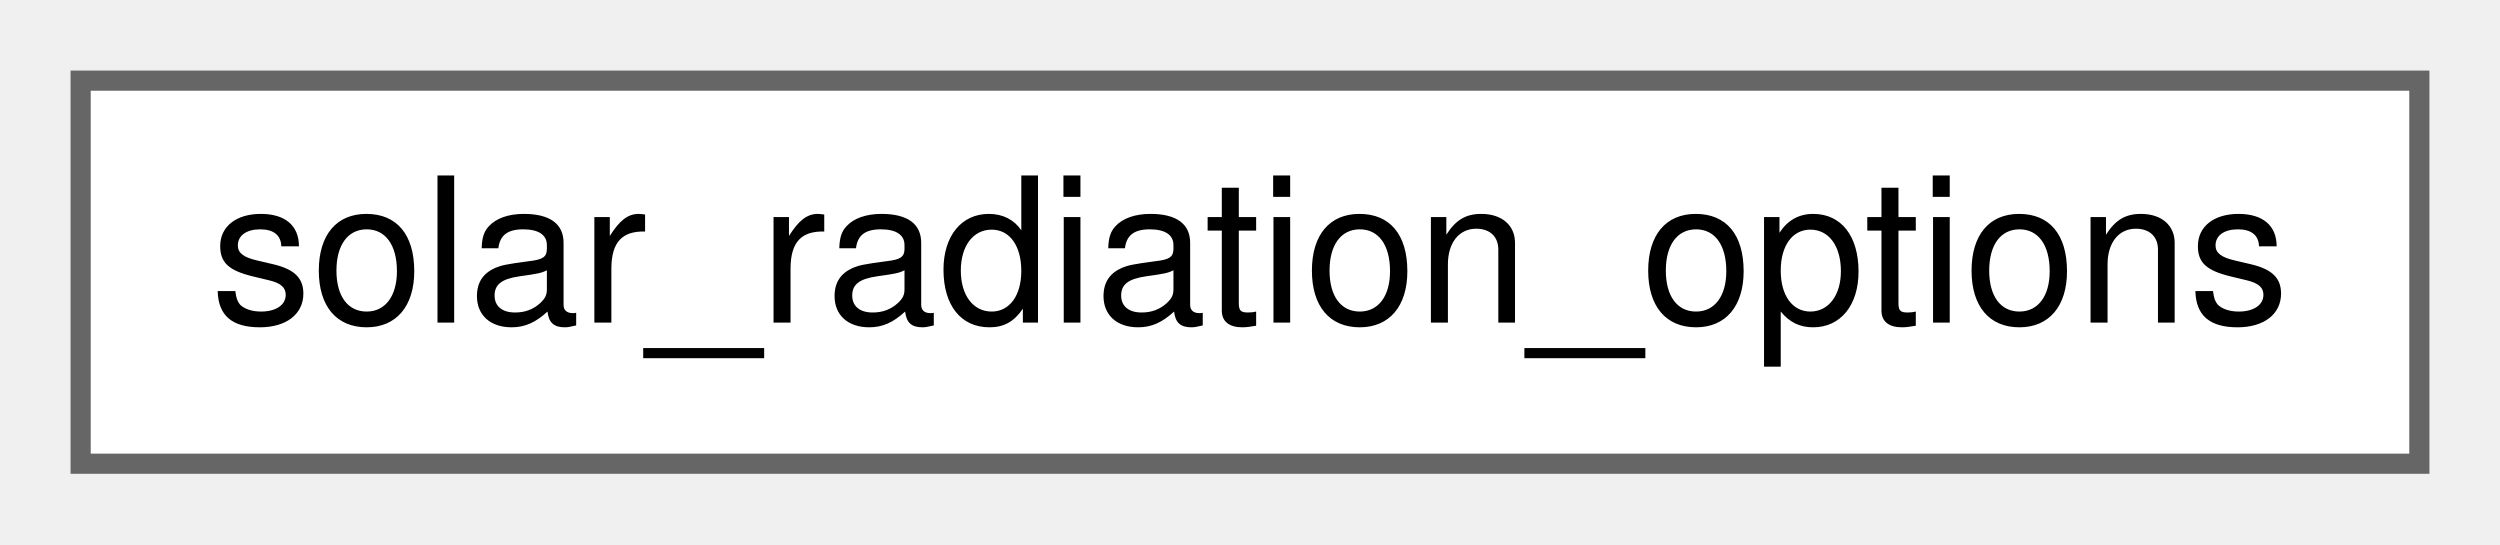
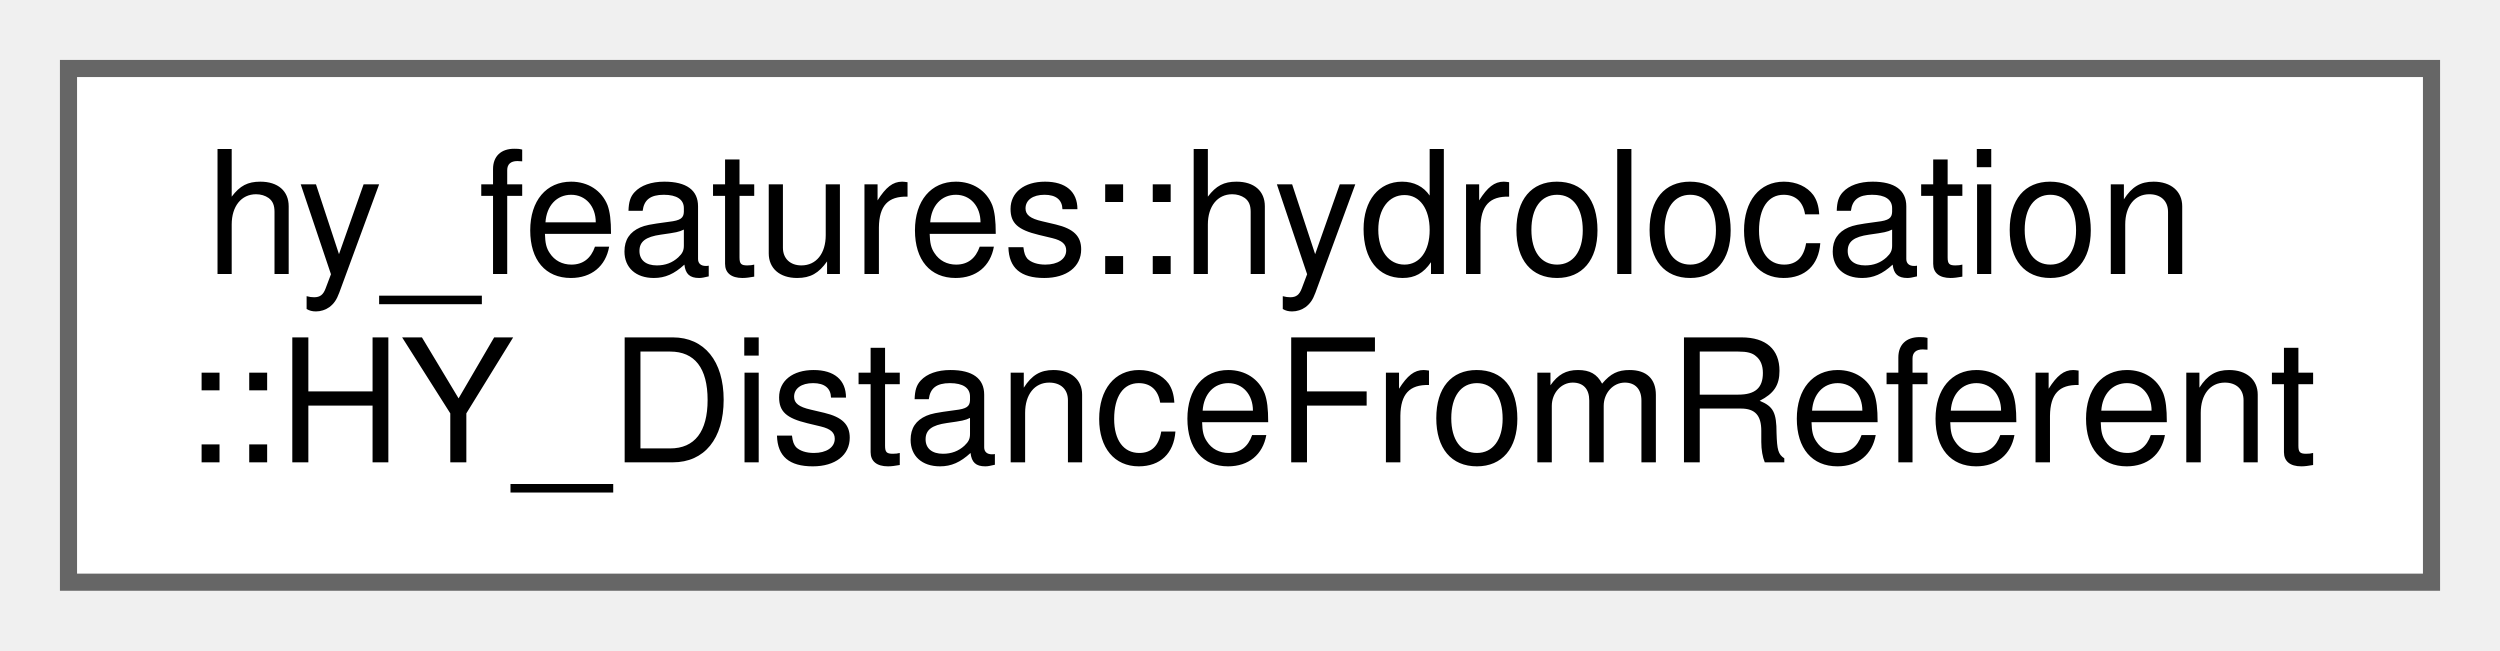
- <svg xmlns="http://www.w3.org/2000/svg" xmlns:xlink="http://www.w3.org/1999/xlink" width="124pt" height="27pt" viewBox="0.00 0.00 124.00 27.00">
-   <g id="graph0" class="graph" transform="scale(1 1) rotate(0) translate(4 23)">
+ <svg xmlns="http://www.w3.org/2000/svg" xmlns:xlink="http://www.w3.org/1999/xlink" width="146pt" height="38pt" viewBox="0.00 0.00 146.00 38.00">
+   <g id="graph0" class="graph" transform="scale(1 1) rotate(0) translate(4 34)">
    <g id="node1" class="node">
      <g id="a_node1">
-         <a xlink:href="structsolar__radiation__options.html" target="_top" xlink:title=" ">
-           <polygon fill="white" stroke="#666666" points="116,-19 0,-19 0,0 116,0 116,-19" />
-           <text text-anchor="middle" x="58" y="-7" font-family="Helvetica,sans-Serif" font-size="10.00">solar_radiation_options</text>
+         <a xlink:href="structhy__features_1_1hydrolocation_1_1_h_y___distance_from_referent.html" target="_top" xlink:title=" ">
+           <polygon fill="white" stroke="#666666" points="138,-30 0,-30 0,0 138,0 138,-30" />
+           <text text-anchor="start" x="8" y="-18" font-family="Helvetica,sans-Serif" font-size="10.00">hy_features::hydrolocation</text>
+           <text text-anchor="middle" x="69" y="-7" font-family="Helvetica,sans-Serif" font-size="10.00">::HY_DistanceFromReferent</text>
        </a>
      </g>
    </g>
  </g>
</svg>
